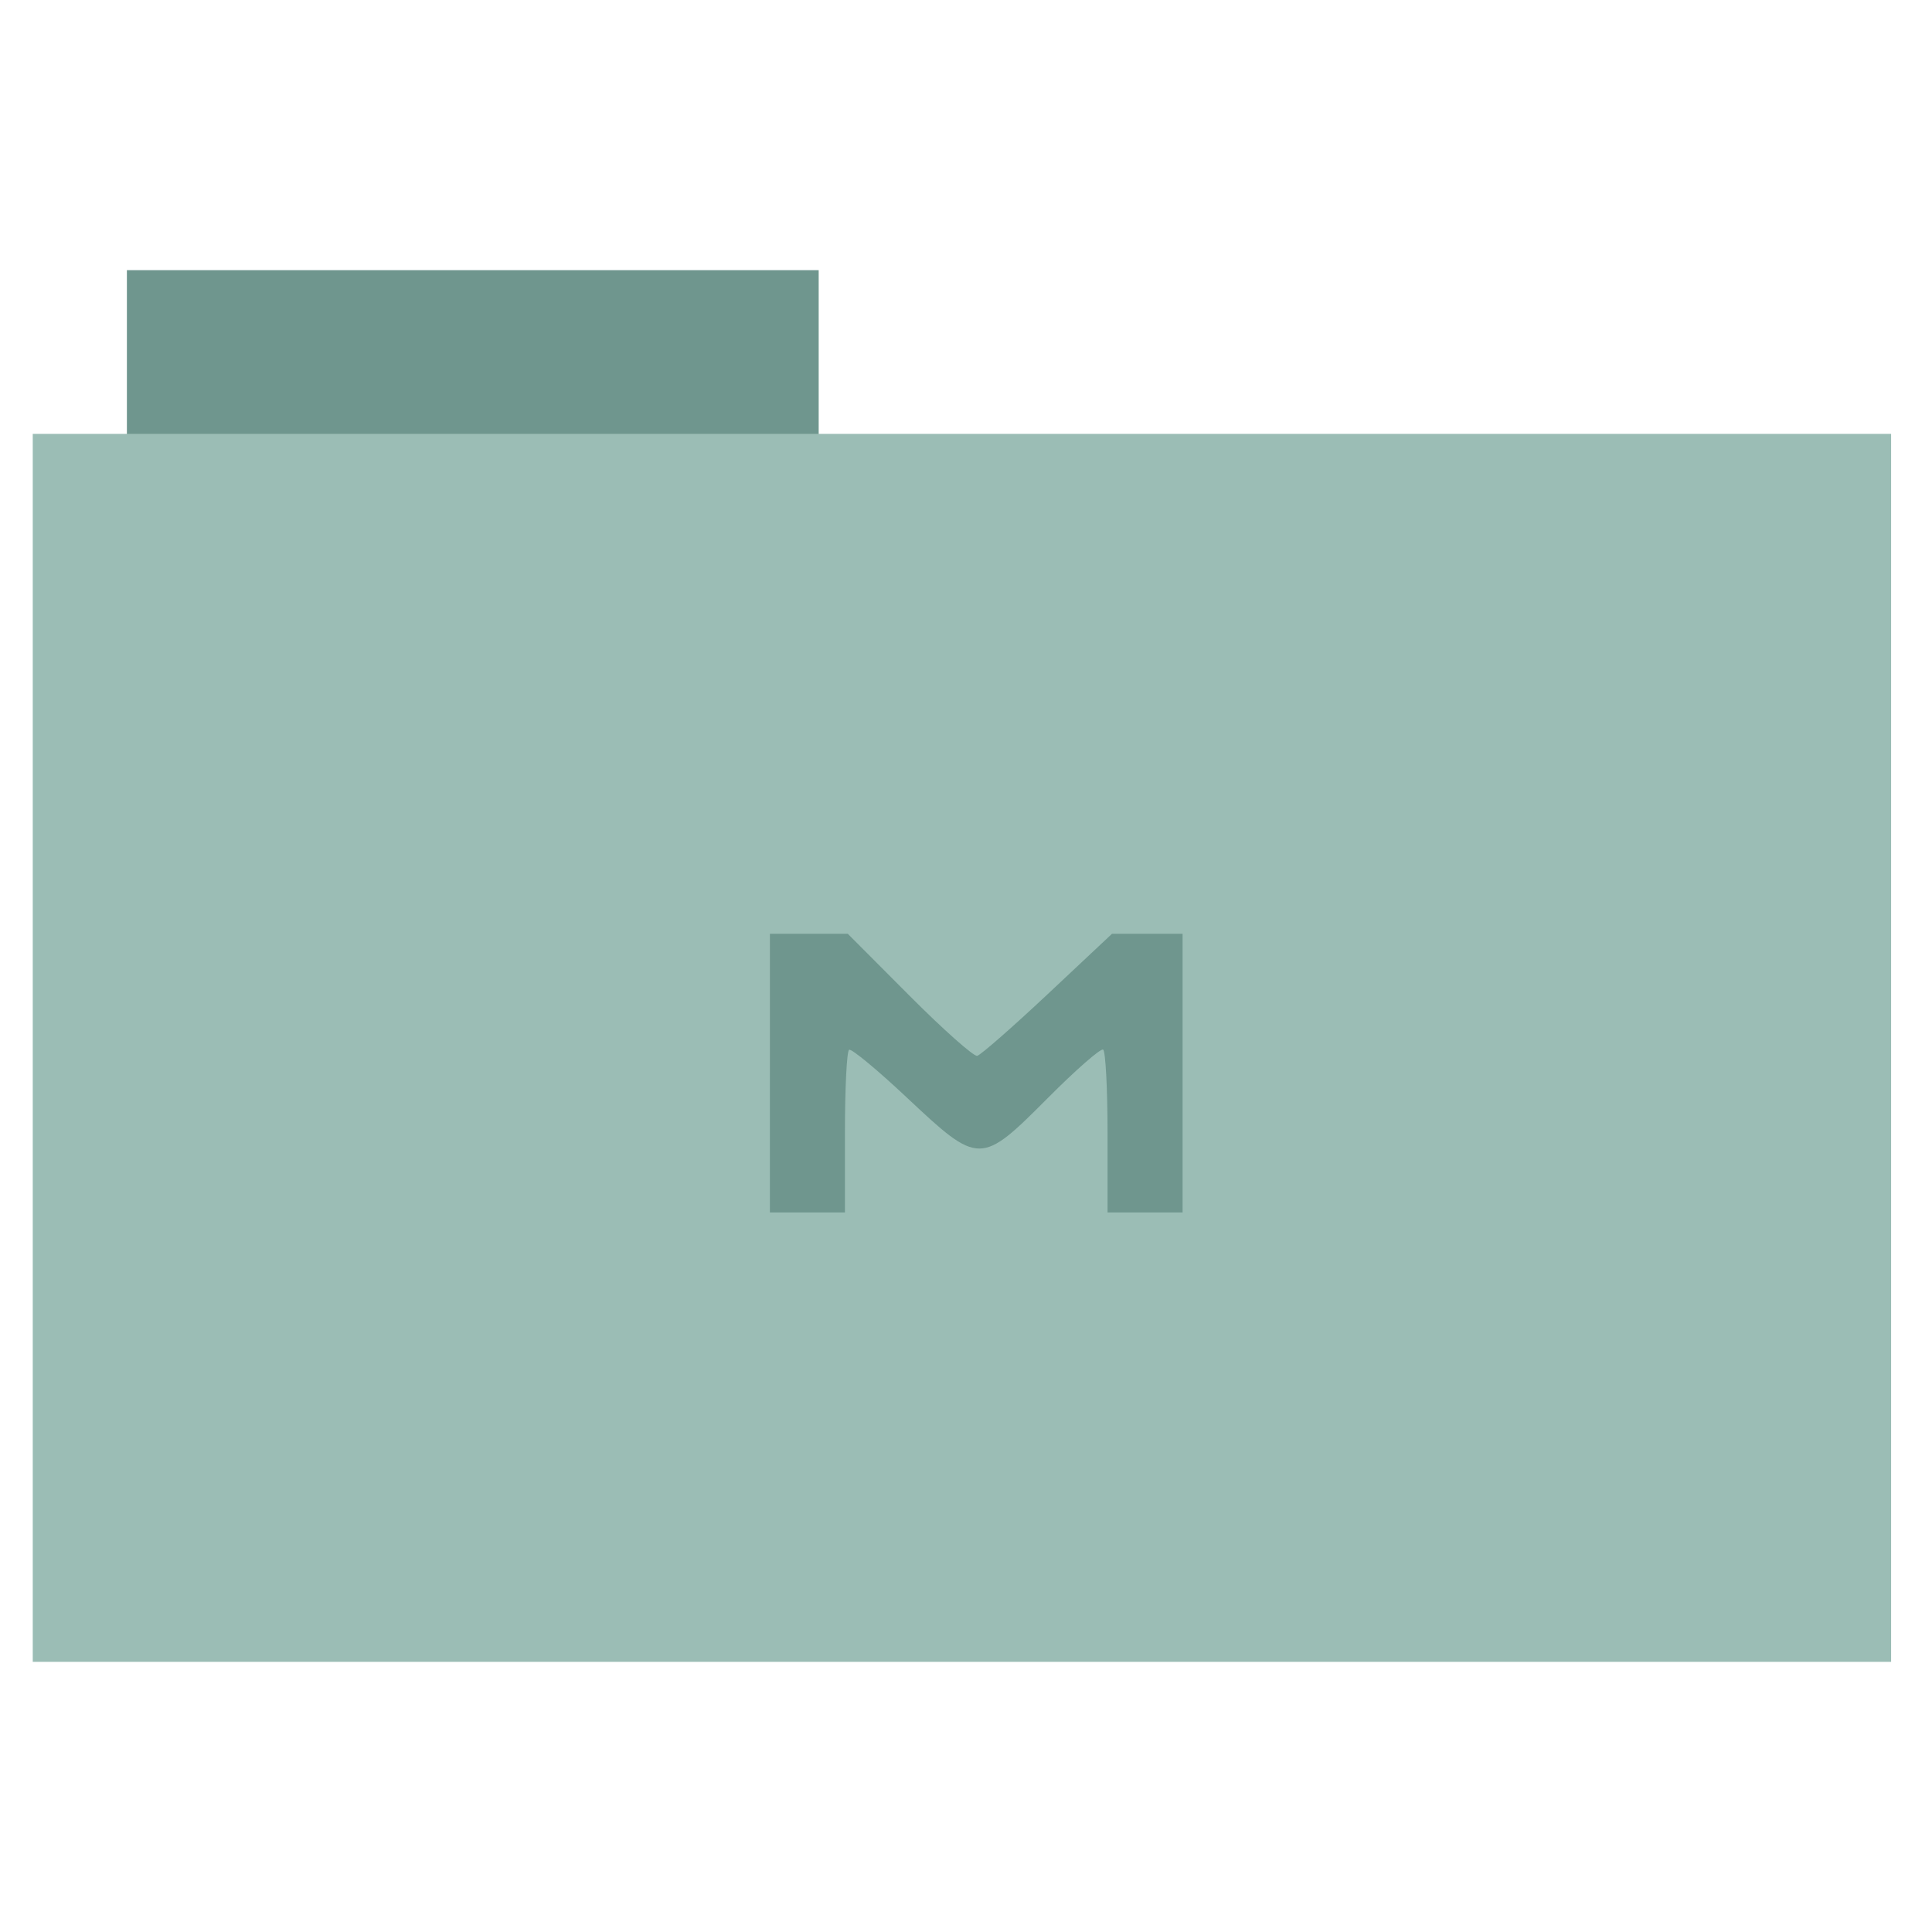
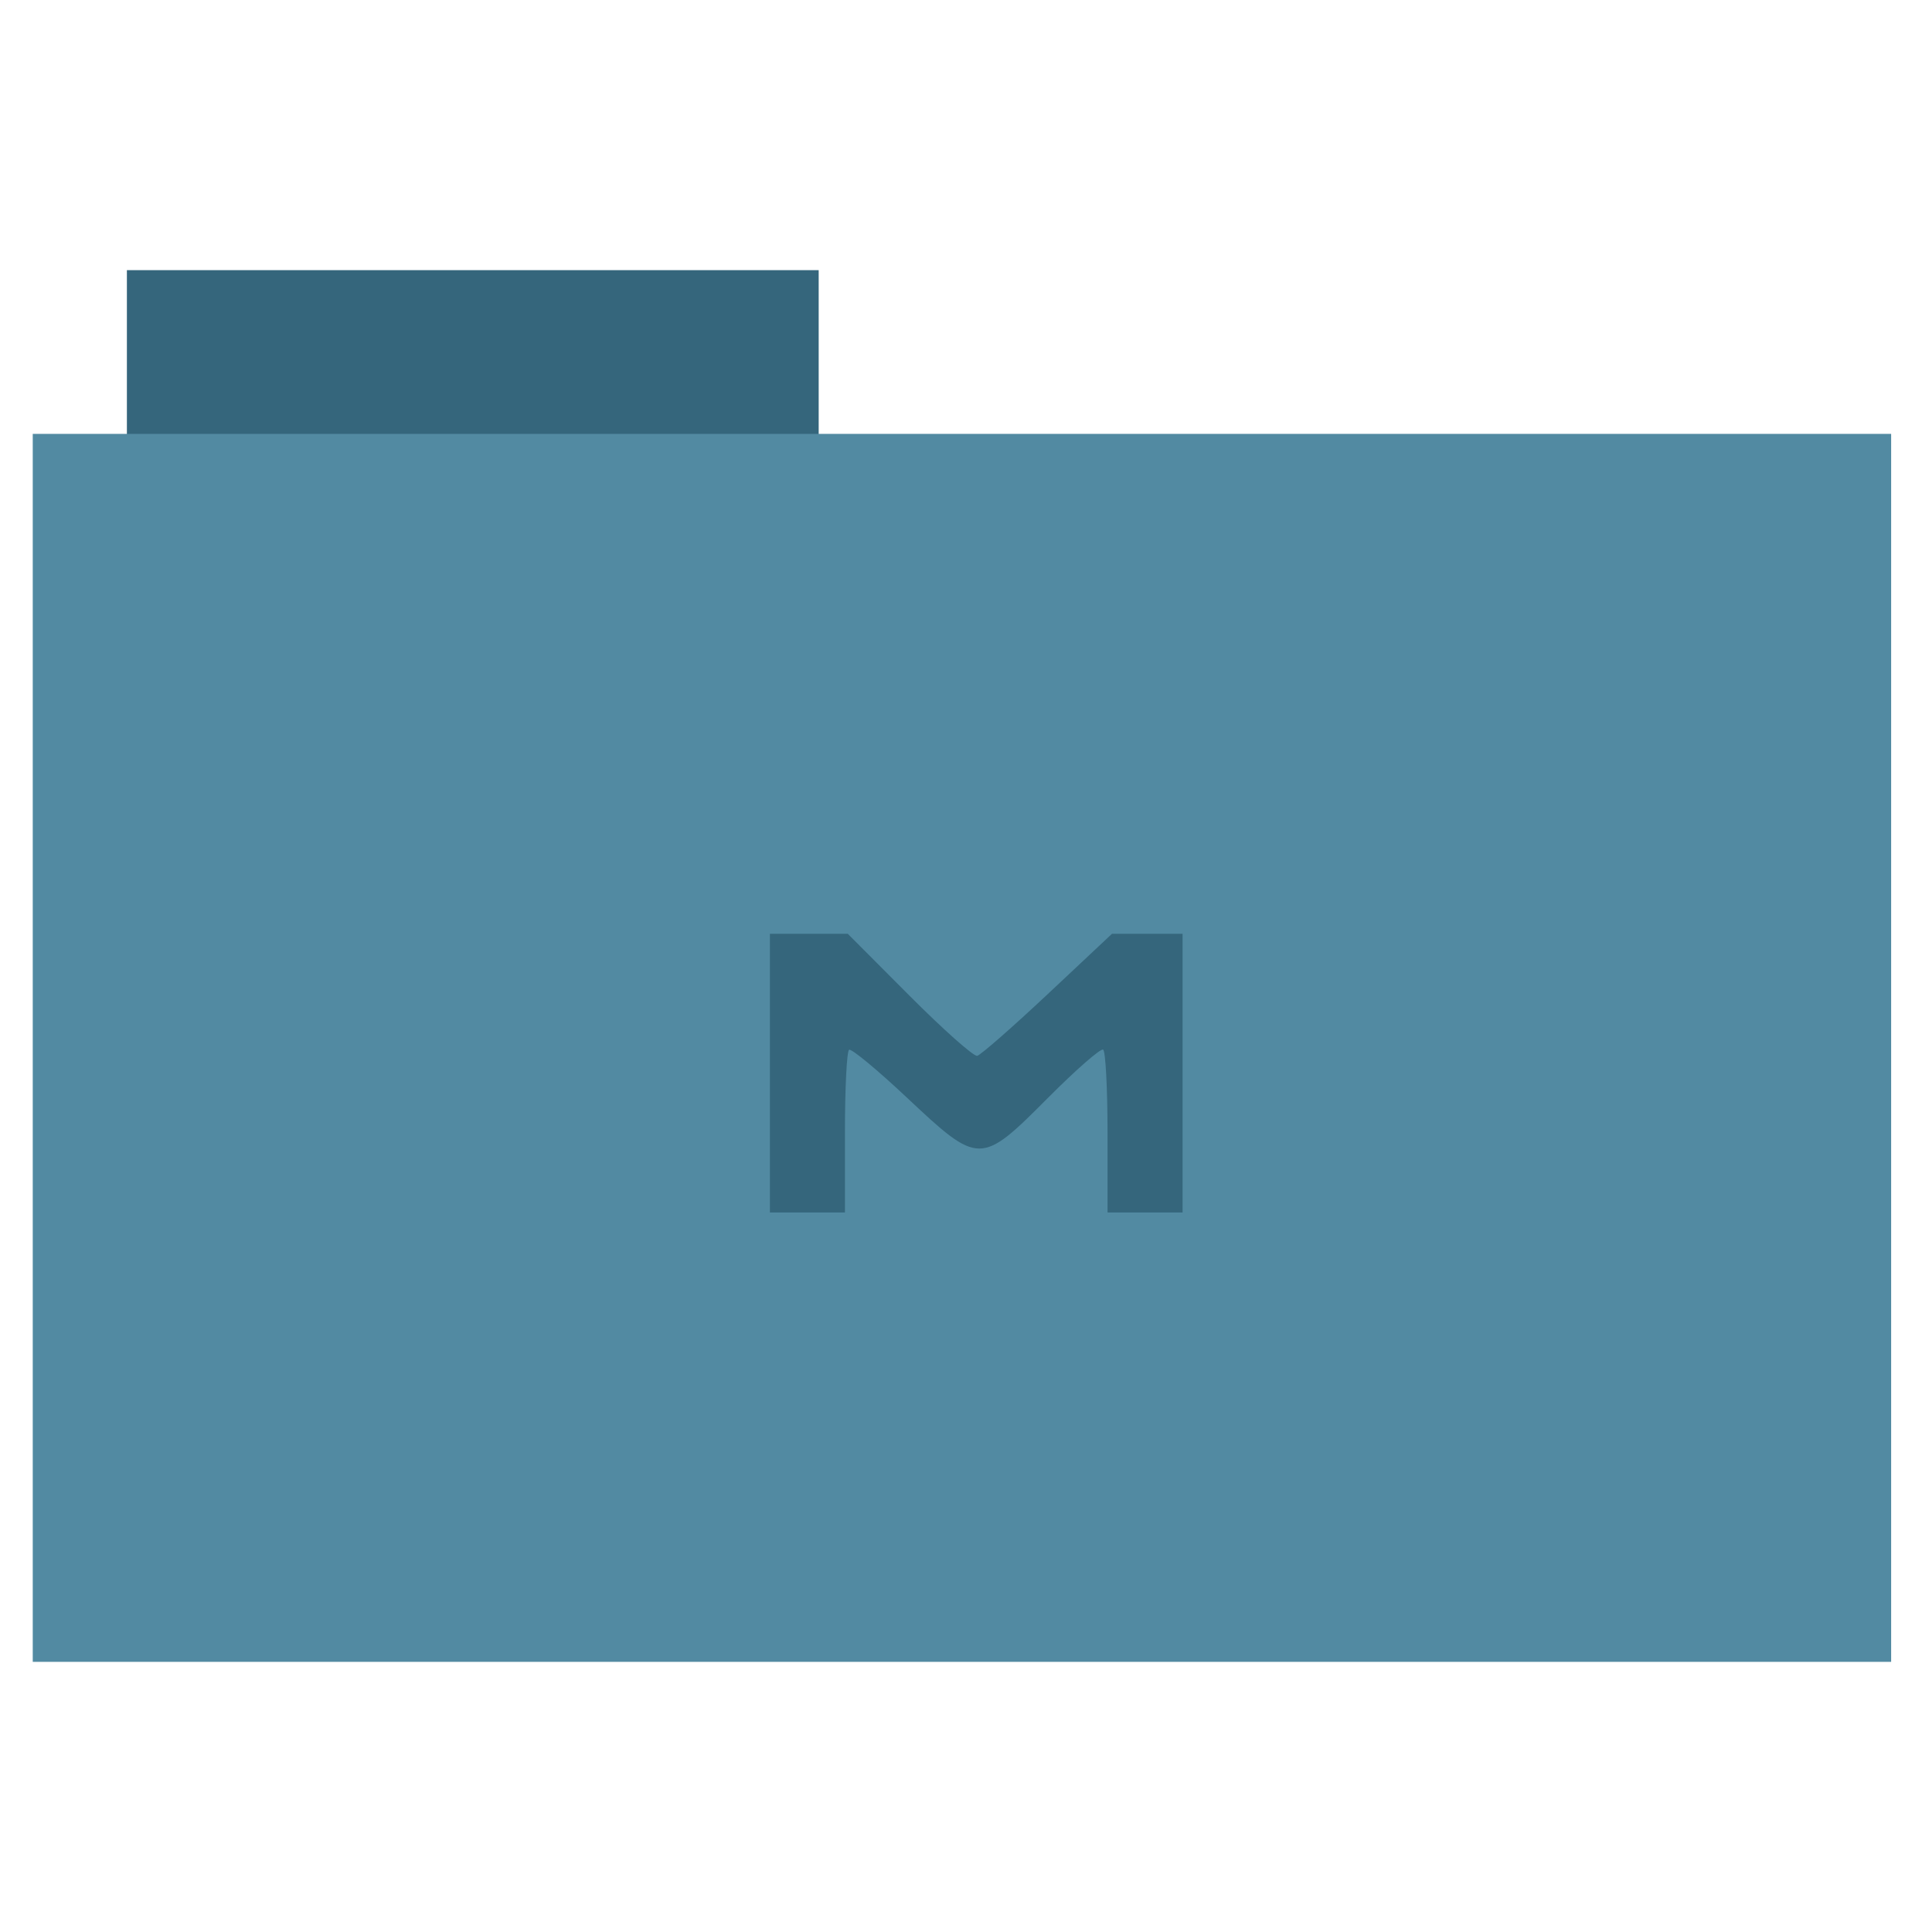
<svg xmlns="http://www.w3.org/2000/svg" id="svg2" version="1.1" width="512" height="513">
  <defs id="defs6" />
-   <rect style="fill-opacity:1;fill:#6f968e;fill-rule:evenodd;stroke-opacity:0;stroke:#6f968e;stroke-width:0;stroke-linecap:butt;stroke-linejoin:miter;stroke-miterlimit:4;stroke-dasharray:none" id="rect2984" width="183.68" height="44.561" x="33.693" y="71.733" />
-   <rect style="fill:#9bbdb5;fill-rule:evenodd;stroke-opacity:1;stroke:#6f968e;stroke-width:0;stroke-linecap:butt;stroke-linejoin:miter;stroke-miterlimit:4;stroke-dasharray:none" id="rect2982" width="493.436" height="326.059" x="8.695" y="115.208" />
-   <path style="fill-opacity:1;fill:#6f968e;stroke-opacity:0;strokenone" d="m 204.425,284.948 0,-36.996 10.339,0 10.339,0 16.341,16.395 c 8.987,9.017 17.095,16.221 18.016,16.008 0.922,-0.213 9.35,-7.591 18.73,-16.395 l 17.054,-16.008 9.373,0 9.373,0 0,36.996 0,36.996 -9.961,0 -9.961,0 0,-21.26 c 0,-11.693 -0.526,-21.585 -1.168,-21.982 -0.643,-0.397 -7.193,5.328 -14.557,12.722 -17.993,18.068 -18.345,18.068 -37.6,-0.025 -7.807,-7.336 -14.69,-13.031 -15.297,-12.657 -0.606,0.375 -1.102,10.248 -1.102,21.941 l 0,21.26 -9.961,0 -9.961,0 0,-36.996 z" id="path3005" />
-   <path style="fill-opacity:1;fill:#6f968e;stroke-opacity:0;stroke:#6f968e;stroke-width:27.953;stroke-miterlimit:4;stroke-dasharray:none;stroke-dashoffset:0" d="" id="path3007" />
-   <path style="fill-opacity:1;fill:none;stroke-opacity:0;stroke:#6f968e;stroke-width:35.3;stroke-miterlimit:4;stroke-dasharray:none" id="path3779" d="m 580.013,263.834 a 205.811,205.811 0 1 1 -411.622,0 205.811,205.811 0 1 1 411.622,0 z" transform="matrix(0.4394091,0,0,0.4394091,94.56661,168.8158)" />
+   <rect style="fill-opacity:1;fill:#35667c;fill-rule:evenodd;stroke-opacity:0;stroke:#35667c;stroke-width:0;stroke-linecap:butt;stroke-linejoin:miter;stroke-miterlimit:4;stroke-dasharray:none" id="rect2984" width="183.68" height="44.561" x="33.693" y="71.733" />
+   <rect style="fill:#528aa2;fill-rule:evenodd;stroke-opacity:1;stroke:#35667c;stroke-width:0;stroke-linecap:butt;stroke-linejoin:miter;stroke-miterlimit:4;stroke-dasharray:none" id="rect2982" width="493.436" height="326.059" x="8.695" y="115.208" />
+   <path style="fill-opacity:1;fill:#35667c;stroke-opacity:0;strokenone" d="m 204.425,284.948 0,-36.996 10.339,0 10.339,0 16.341,16.395 c 8.987,9.017 17.095,16.221 18.016,16.008 0.922,-0.213 9.35,-7.591 18.73,-16.395 l 17.054,-16.008 9.373,0 9.373,0 0,36.996 0,36.996 -9.961,0 -9.961,0 0,-21.26 c 0,-11.693 -0.526,-21.585 -1.168,-21.982 -0.643,-0.397 -7.193,5.328 -14.557,12.722 -17.993,18.068 -18.345,18.068 -37.6,-0.025 -7.807,-7.336 -14.69,-13.031 -15.297,-12.657 -0.606,0.375 -1.102,10.248 -1.102,21.941 l 0,21.26 -9.961,0 -9.961,0 0,-36.996 z" id="path3005" />
+   <path style="fill-opacity:1;fill:#35667c;stroke-opacity:0;stroke:#35667c;stroke-width:27.953;stroke-miterlimit:4;stroke-dasharray:none;stroke-dashoffset:0" d="" id="path3007" />
+   <path style="fill-opacity:1;fill:none;stroke-opacity:0;stroke:#35667c;stroke-width:35.3;stroke-miterlimit:4;stroke-dasharray:none" id="path3779" d="m 580.013,263.834 a 205.811,205.811 0 1 1 -411.622,0 205.811,205.811 0 1 1 411.622,0 z" transform="matrix(0.4394091,0,0,0.4394091,94.56661,168.8158)" />
</svg>
